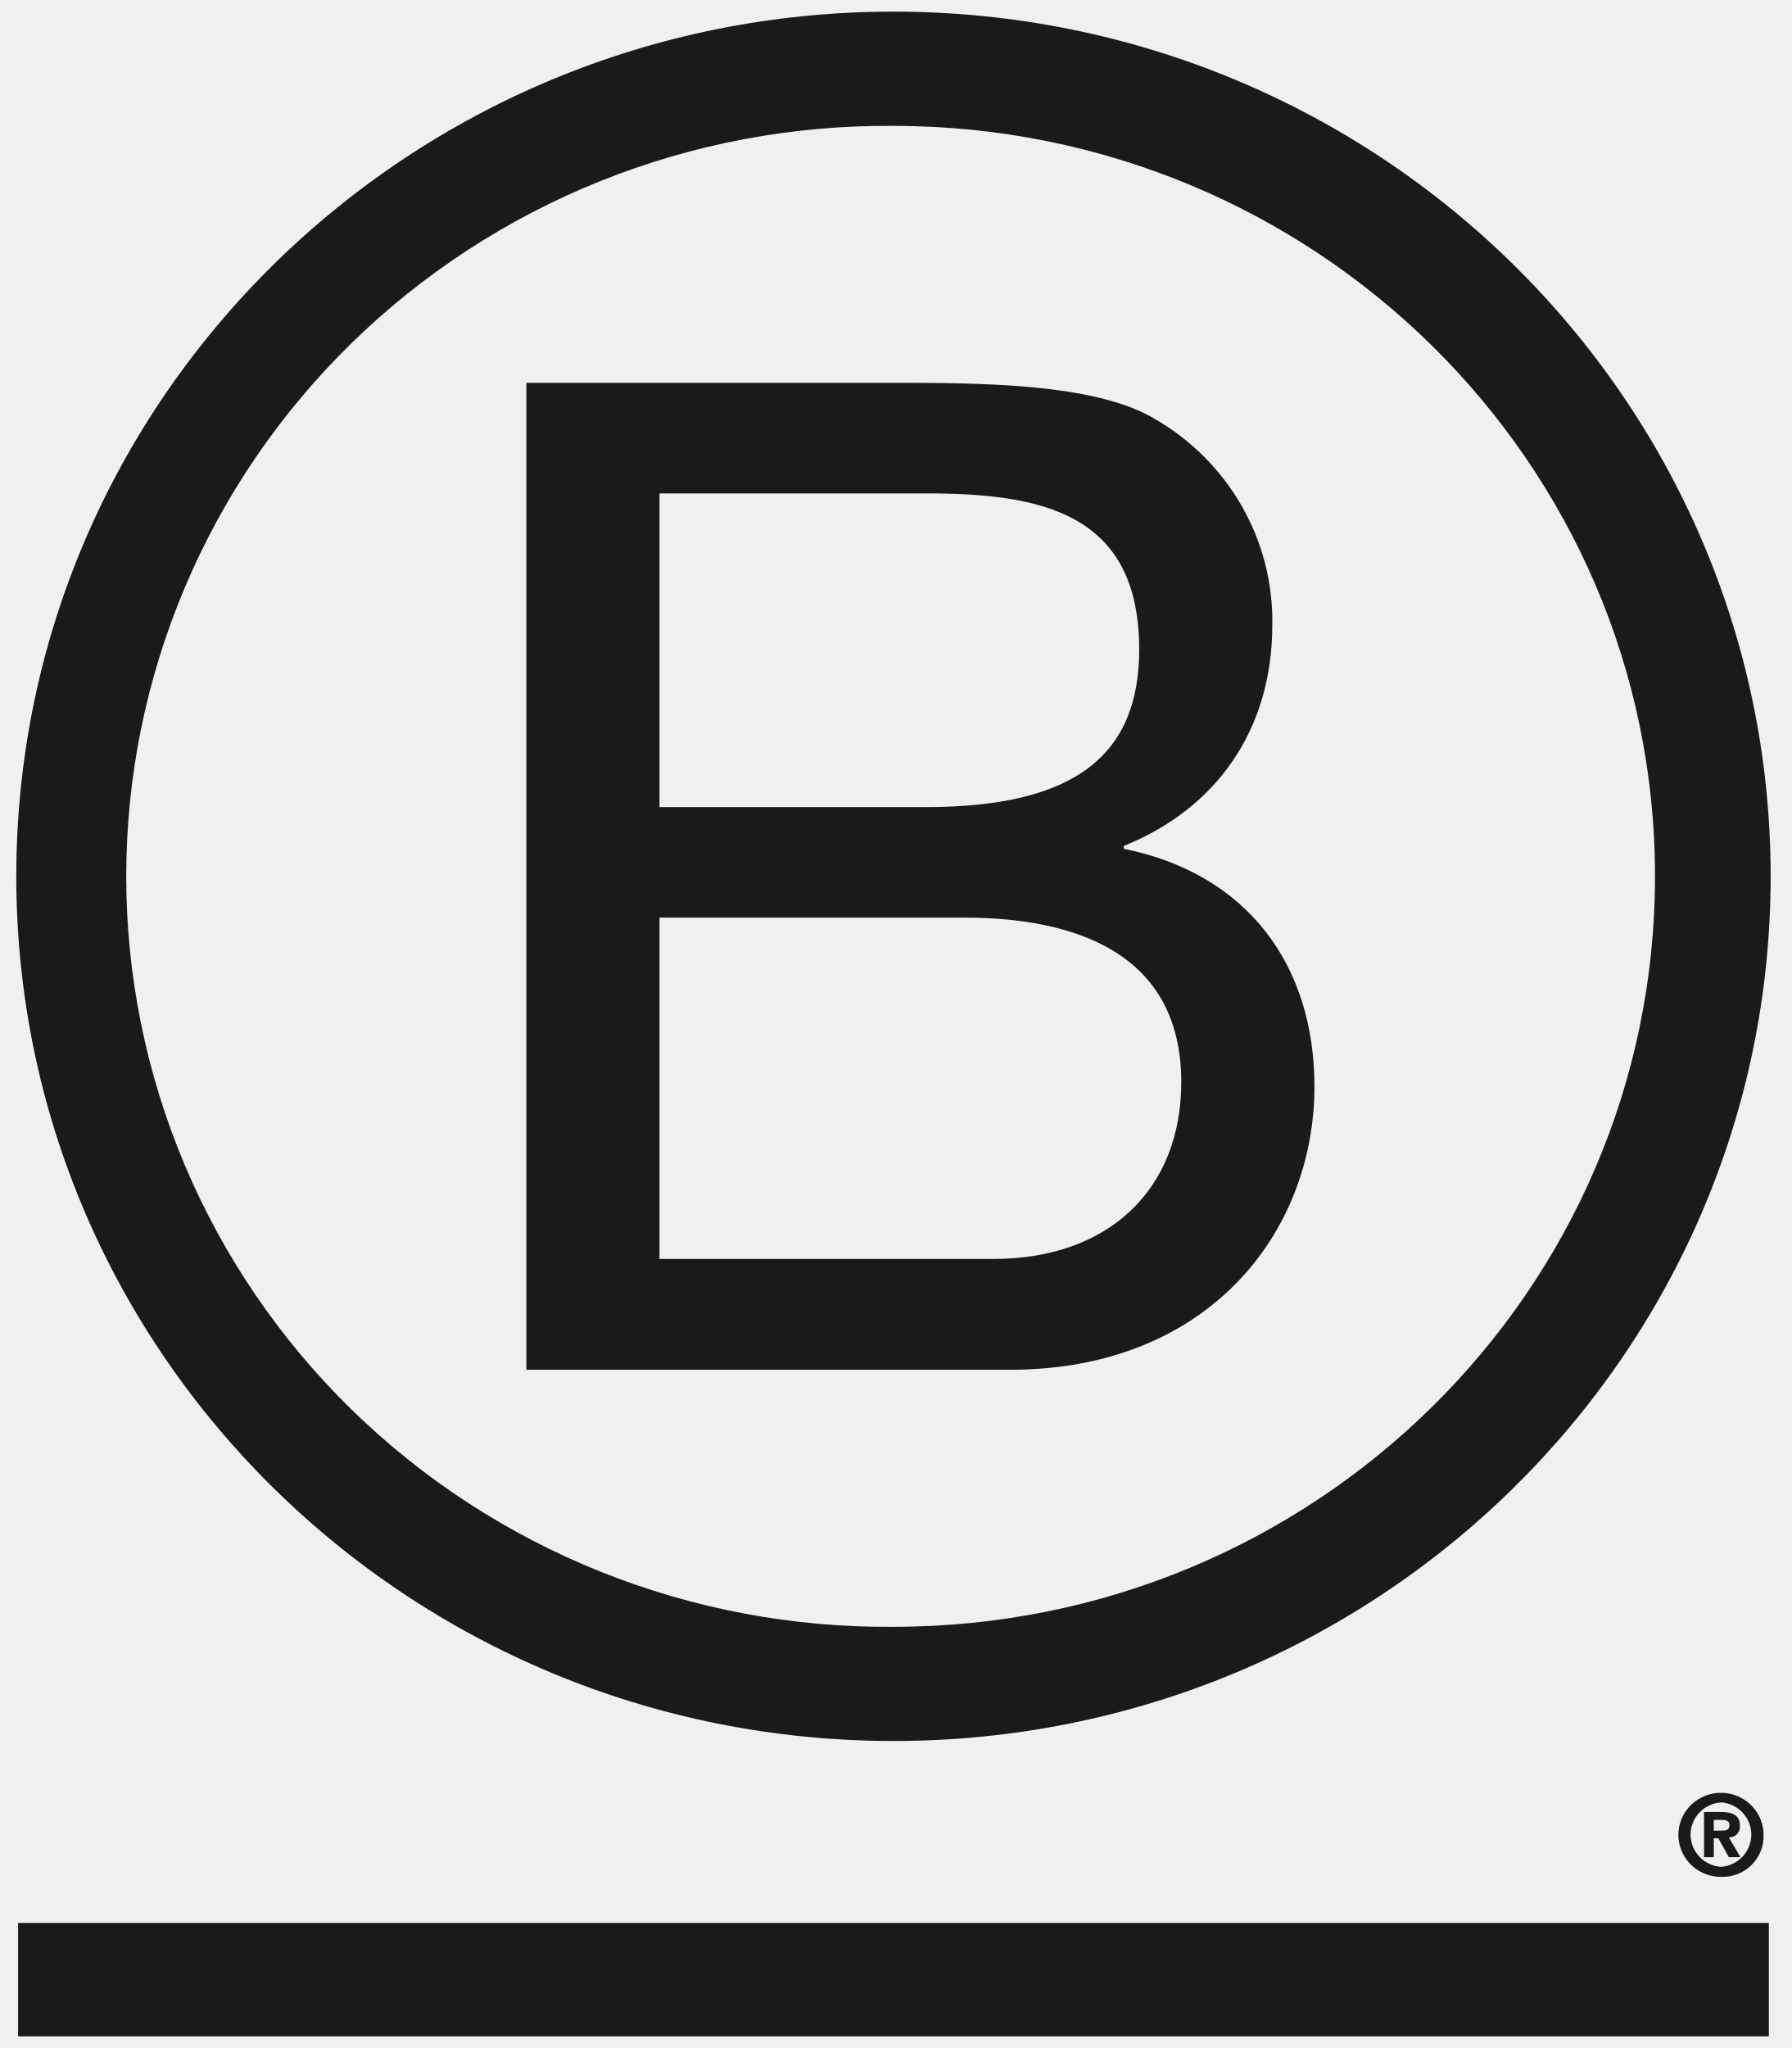
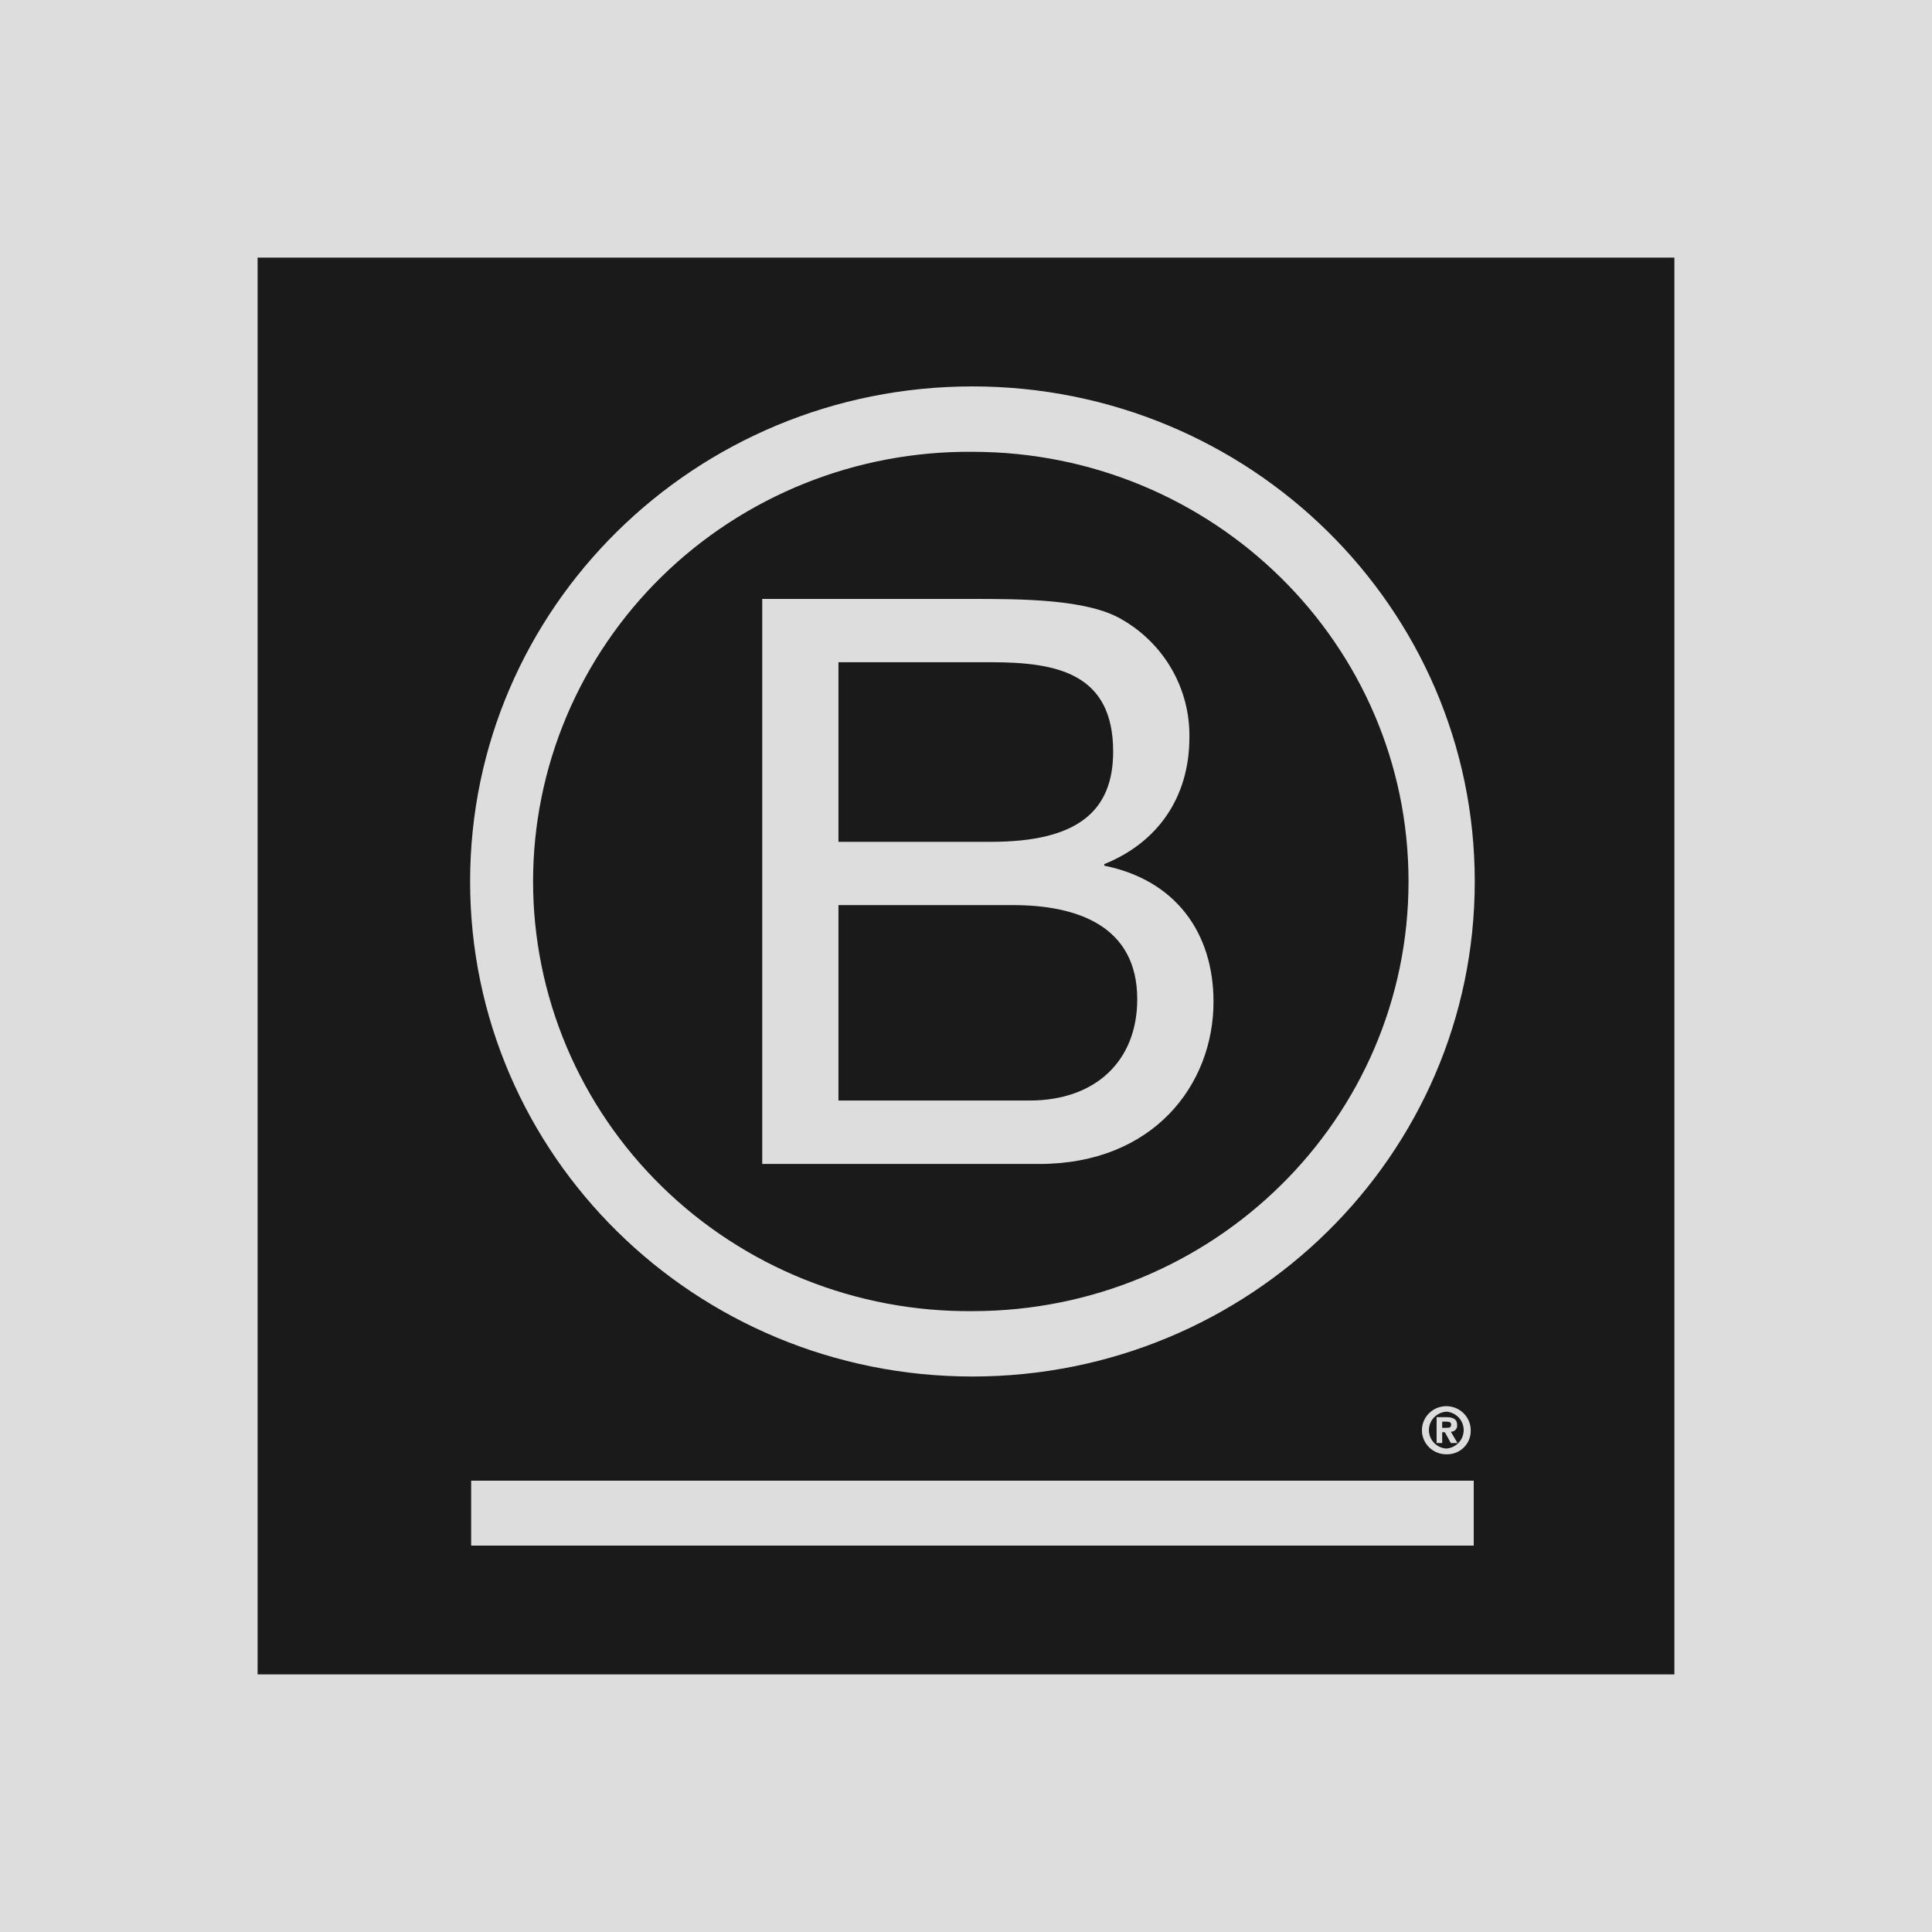
- <svg xmlns="http://www.w3.org/2000/svg" width="77" height="88" viewBox="0 0 77 88" fill="none">
-   <path d="M22.623 16.449H38.231C42.03 16.449 47.03 16.449 49.621 17.994C51.187 18.894 52.481 20.189 53.37 21.746C54.26 23.303 54.713 25.065 54.682 26.852C54.682 31.365 52.275 34.748 48.297 36.35V36.471C53.602 37.539 56.493 41.458 56.493 46.684C56.493 52.917 51.971 58.857 43.414 58.857H22.623V16.449ZM28.345 34.679H39.802C46.307 34.679 48.961 32.364 48.961 27.908C48.961 22.03 44.746 21.201 39.802 21.201H28.345V34.679ZM28.345 54.096H42.693C47.631 54.096 50.769 51.126 50.769 46.497C50.769 40.974 46.247 39.428 41.423 39.428H28.345V54.096Z" fill="#1A1A1A" />
-   <path d="M71.129 37.654C71.129 55.464 56.477 69.902 38.398 69.902C34.081 69.939 29.8 69.133 25.801 67.529C21.803 65.925 18.166 63.556 15.1 60.558C12.034 57.559 9.601 53.992 7.941 50.061C6.28 46.13 5.425 41.914 5.425 37.656C5.425 33.397 6.28 29.18 7.941 25.25C9.601 21.319 12.034 17.752 15.1 14.753C18.166 11.755 21.803 9.386 25.801 7.782C29.8 6.178 34.081 5.372 38.398 5.409C56.477 5.409 71.129 19.845 71.129 37.642M38.398 0.5C17.58 0.5 0.7 17.131 0.7 37.654C0.7 58.178 17.58 74.808 38.398 74.808C59.215 74.808 76.1 58.175 76.1 37.654C76.1 17.133 59.22 0.5 38.398 0.5ZM0.777 82.626H76.023V87.5H0.777V82.626ZM73.963 80.647C73.601 80.647 73.247 80.541 72.946 80.342C72.645 80.143 72.411 79.861 72.273 79.531C72.135 79.201 72.099 78.838 72.17 78.487C72.241 78.137 72.415 77.816 72.671 77.563C72.928 77.311 73.254 77.139 73.609 77.07C73.964 77 74.332 77.036 74.666 77.173C75.001 77.31 75.286 77.541 75.487 77.838C75.688 78.135 75.796 78.484 75.796 78.841C75.804 79.081 75.762 79.32 75.673 79.543C75.584 79.766 75.449 79.968 75.277 80.138C75.105 80.307 74.9 80.44 74.674 80.528C74.448 80.615 74.205 80.656 73.963 80.647ZM73.963 77.449C73.608 77.474 73.277 77.631 73.035 77.888C72.793 78.145 72.658 78.482 72.658 78.833C72.658 79.183 72.793 79.521 73.035 79.778C73.277 80.034 73.608 80.191 73.963 80.217C74.318 80.191 74.65 80.034 74.892 79.777C75.134 79.52 75.269 79.181 75.269 78.83C75.269 78.479 75.134 78.141 74.892 77.884C74.65 77.626 74.318 77.469 73.963 77.444V77.449ZM73.656 79.801H73.237V77.86H73.97C74.469 77.86 74.778 78.002 74.778 78.445C74.786 78.51 74.779 78.576 74.758 78.638C74.738 78.701 74.704 78.758 74.659 78.806C74.614 78.854 74.559 78.892 74.498 78.917C74.436 78.942 74.371 78.954 74.304 78.952L74.803 79.801H74.304L73.855 78.991H73.656V79.801ZM74.03 78.657C74.217 78.657 74.329 78.617 74.329 78.411C74.329 78.204 74.112 78.197 73.953 78.197H73.656V78.664L74.03 78.657Z" fill="#1A1A1A" />
+ <svg xmlns="http://www.w3.org/2000/svg" width="200" height="200" viewBox="0 0 200 200" fill="none">
+   <g clip-path="url(#clip0_1061_8236)">
+     <path d="M200 0H0V200H200V0Z" fill="#DDDDDD" />
+     <path fill-rule="evenodd" clip-rule="evenodd" d="M173.333 26.668H26.666V173.335H173.333V26.668ZM100.663 135.728C125.6 135.728 145.81 115.813 145.81 91.249V91.232C145.81 66.684 125.6 46.772 100.663 46.772C94.709 46.721 88.804 47.833 83.289 50.045C77.773 52.258 72.757 55.526 68.528 59.661C64.3 63.797 60.944 68.717 58.653 74.139C56.363 79.561 55.184 85.376 55.184 91.25C55.184 97.124 56.363 102.94 58.653 108.362C60.944 113.783 64.3 118.704 68.528 122.839C72.757 126.975 77.773 130.243 83.289 132.455C88.804 134.667 94.709 135.78 100.663 135.728ZM48.666 91.249C48.666 62.94 71.949 40.001 100.663 40.001C129.384 40.001 152.667 62.944 152.667 91.249C152.667 119.553 129.377 142.496 100.663 142.496C71.949 142.496 48.666 119.557 48.666 91.249ZM152.56 153.278H48.773V160.001H152.56V153.278ZM148.316 150.128C148.731 150.402 149.219 150.549 149.718 150.549C150.053 150.561 150.387 150.505 150.699 150.384C151.011 150.263 151.295 150.08 151.532 149.846C151.769 149.613 151.955 149.333 152.078 149.026C152.201 148.718 152.258 148.389 152.247 148.058C152.247 147.566 152.099 147.084 151.822 146.675C151.544 146.265 151.15 145.946 150.689 145.757C150.228 145.568 149.72 145.519 149.23 145.615C148.741 145.711 148.291 145.948 147.938 146.296C147.584 146.644 147.344 147.087 147.246 147.57C147.148 148.053 147.197 148.554 147.388 149.009C147.579 149.464 147.902 149.854 148.316 150.128ZM148.439 146.743C148.772 146.389 149.23 146.173 149.718 146.137V146.131C150.208 146.166 150.666 146.383 151 146.737C151.335 147.092 151.52 147.559 151.52 148.043C151.52 148.527 151.335 148.994 151 149.349C150.666 149.703 150.208 149.92 149.718 149.955C149.23 149.92 148.772 149.704 148.439 149.35C148.105 148.996 147.92 148.53 147.92 148.046C147.92 147.563 148.105 147.097 148.439 146.743ZM148.717 149.382H149.295V148.265H149.57L150.19 149.382H150.878L150.19 148.211C150.281 148.214 150.372 148.198 150.457 148.163C150.541 148.128 150.617 148.076 150.679 148.009C150.741 147.943 150.788 147.864 150.816 147.778C150.844 147.692 150.854 147.602 150.843 147.512C150.843 146.901 150.417 146.704 149.729 146.704H148.717V149.382ZM150.224 147.464C150.224 147.749 150.069 147.804 149.811 147.804L149.295 147.814V147.169H149.705C149.925 147.169 150.224 147.179 150.224 147.464ZM100.434 62H78.906V120.493H107.582C119.385 120.493 125.622 112.301 125.622 103.704C125.622 96.496 121.635 91.089 114.318 89.616V89.45C119.805 87.24 123.125 82.574 123.125 76.35C123.167 73.885 122.542 71.453 121.316 69.306C120.089 67.158 118.304 65.372 116.145 64.132C112.57 62 105.673 62 100.434 62ZM102.601 87.145H86.797V68.554H102.601C109.419 68.554 115.233 69.698 115.233 77.805C115.233 83.952 111.573 87.145 102.601 87.145ZM106.588 113.926H86.797V93.695H104.837C111.49 93.695 117.727 95.827 117.727 103.446C117.727 109.83 113.399 113.926 106.588 113.926Z" fill="#1A1A1A" />
+   </g>
+   <defs>
+     <clipPath id="clip0_1061_8236">
+       <rect width="200" height="200" fill="white" />
+     </clipPath>
+   </defs>
</svg>
